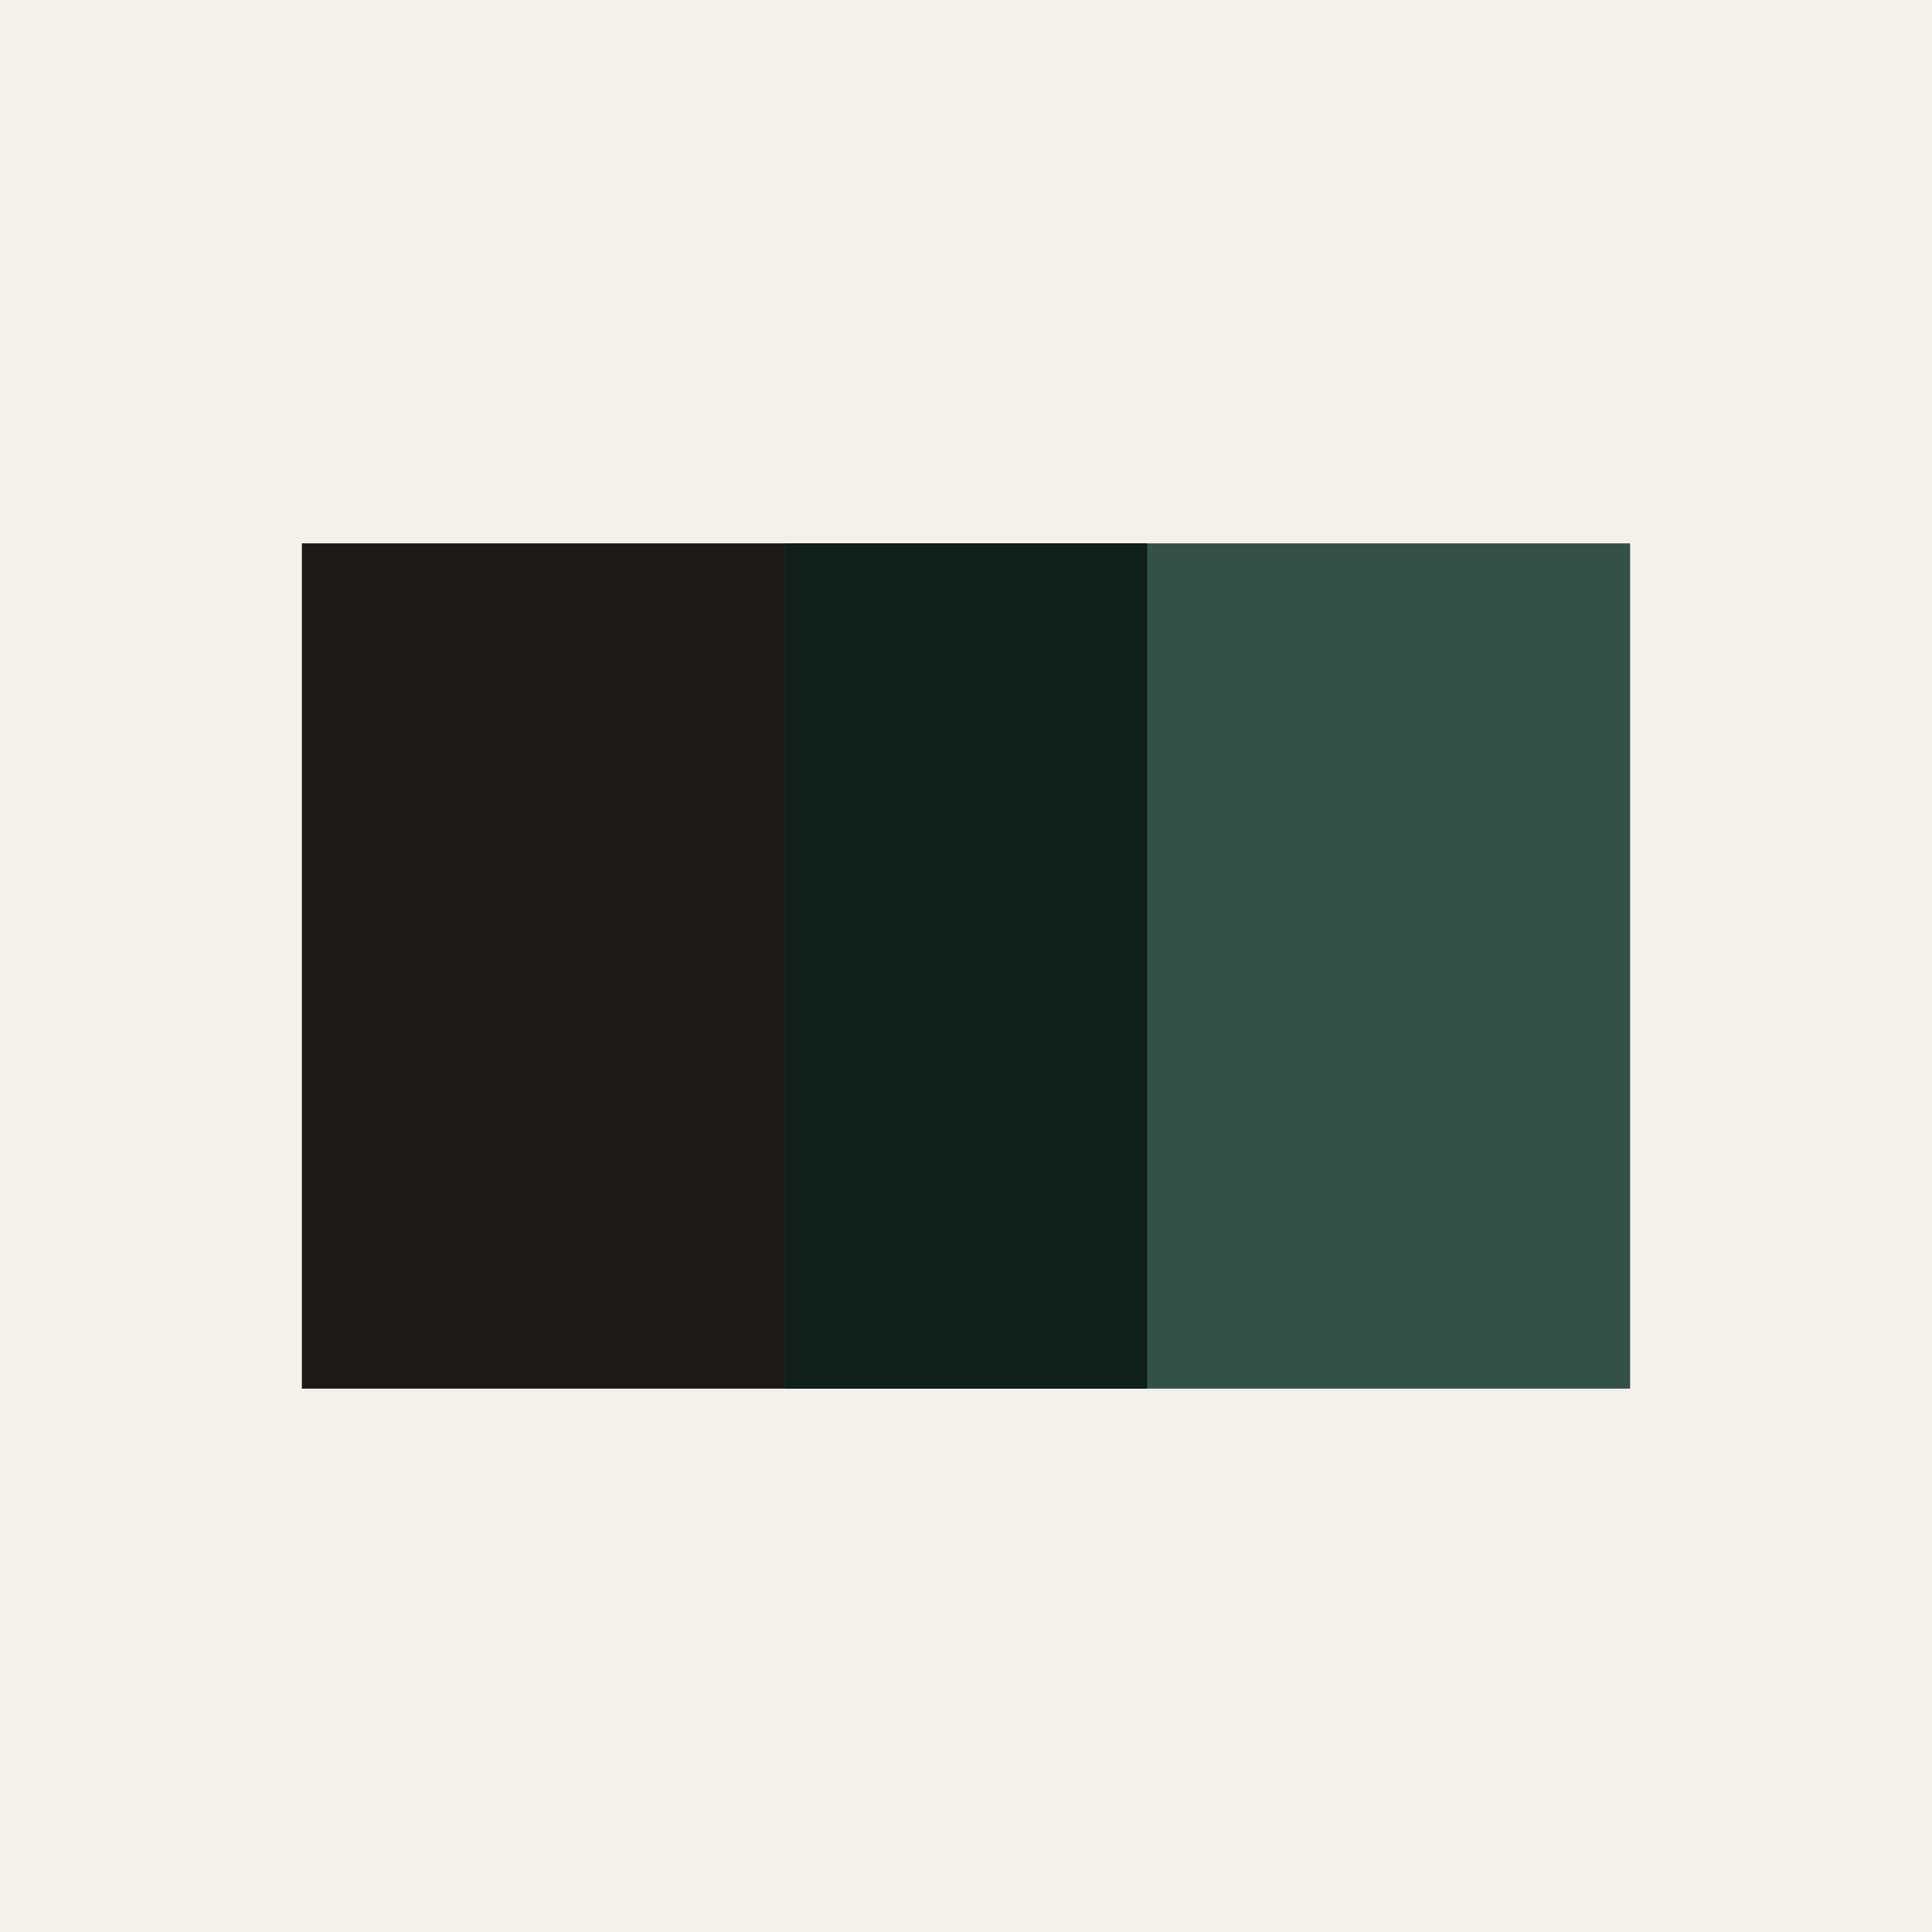
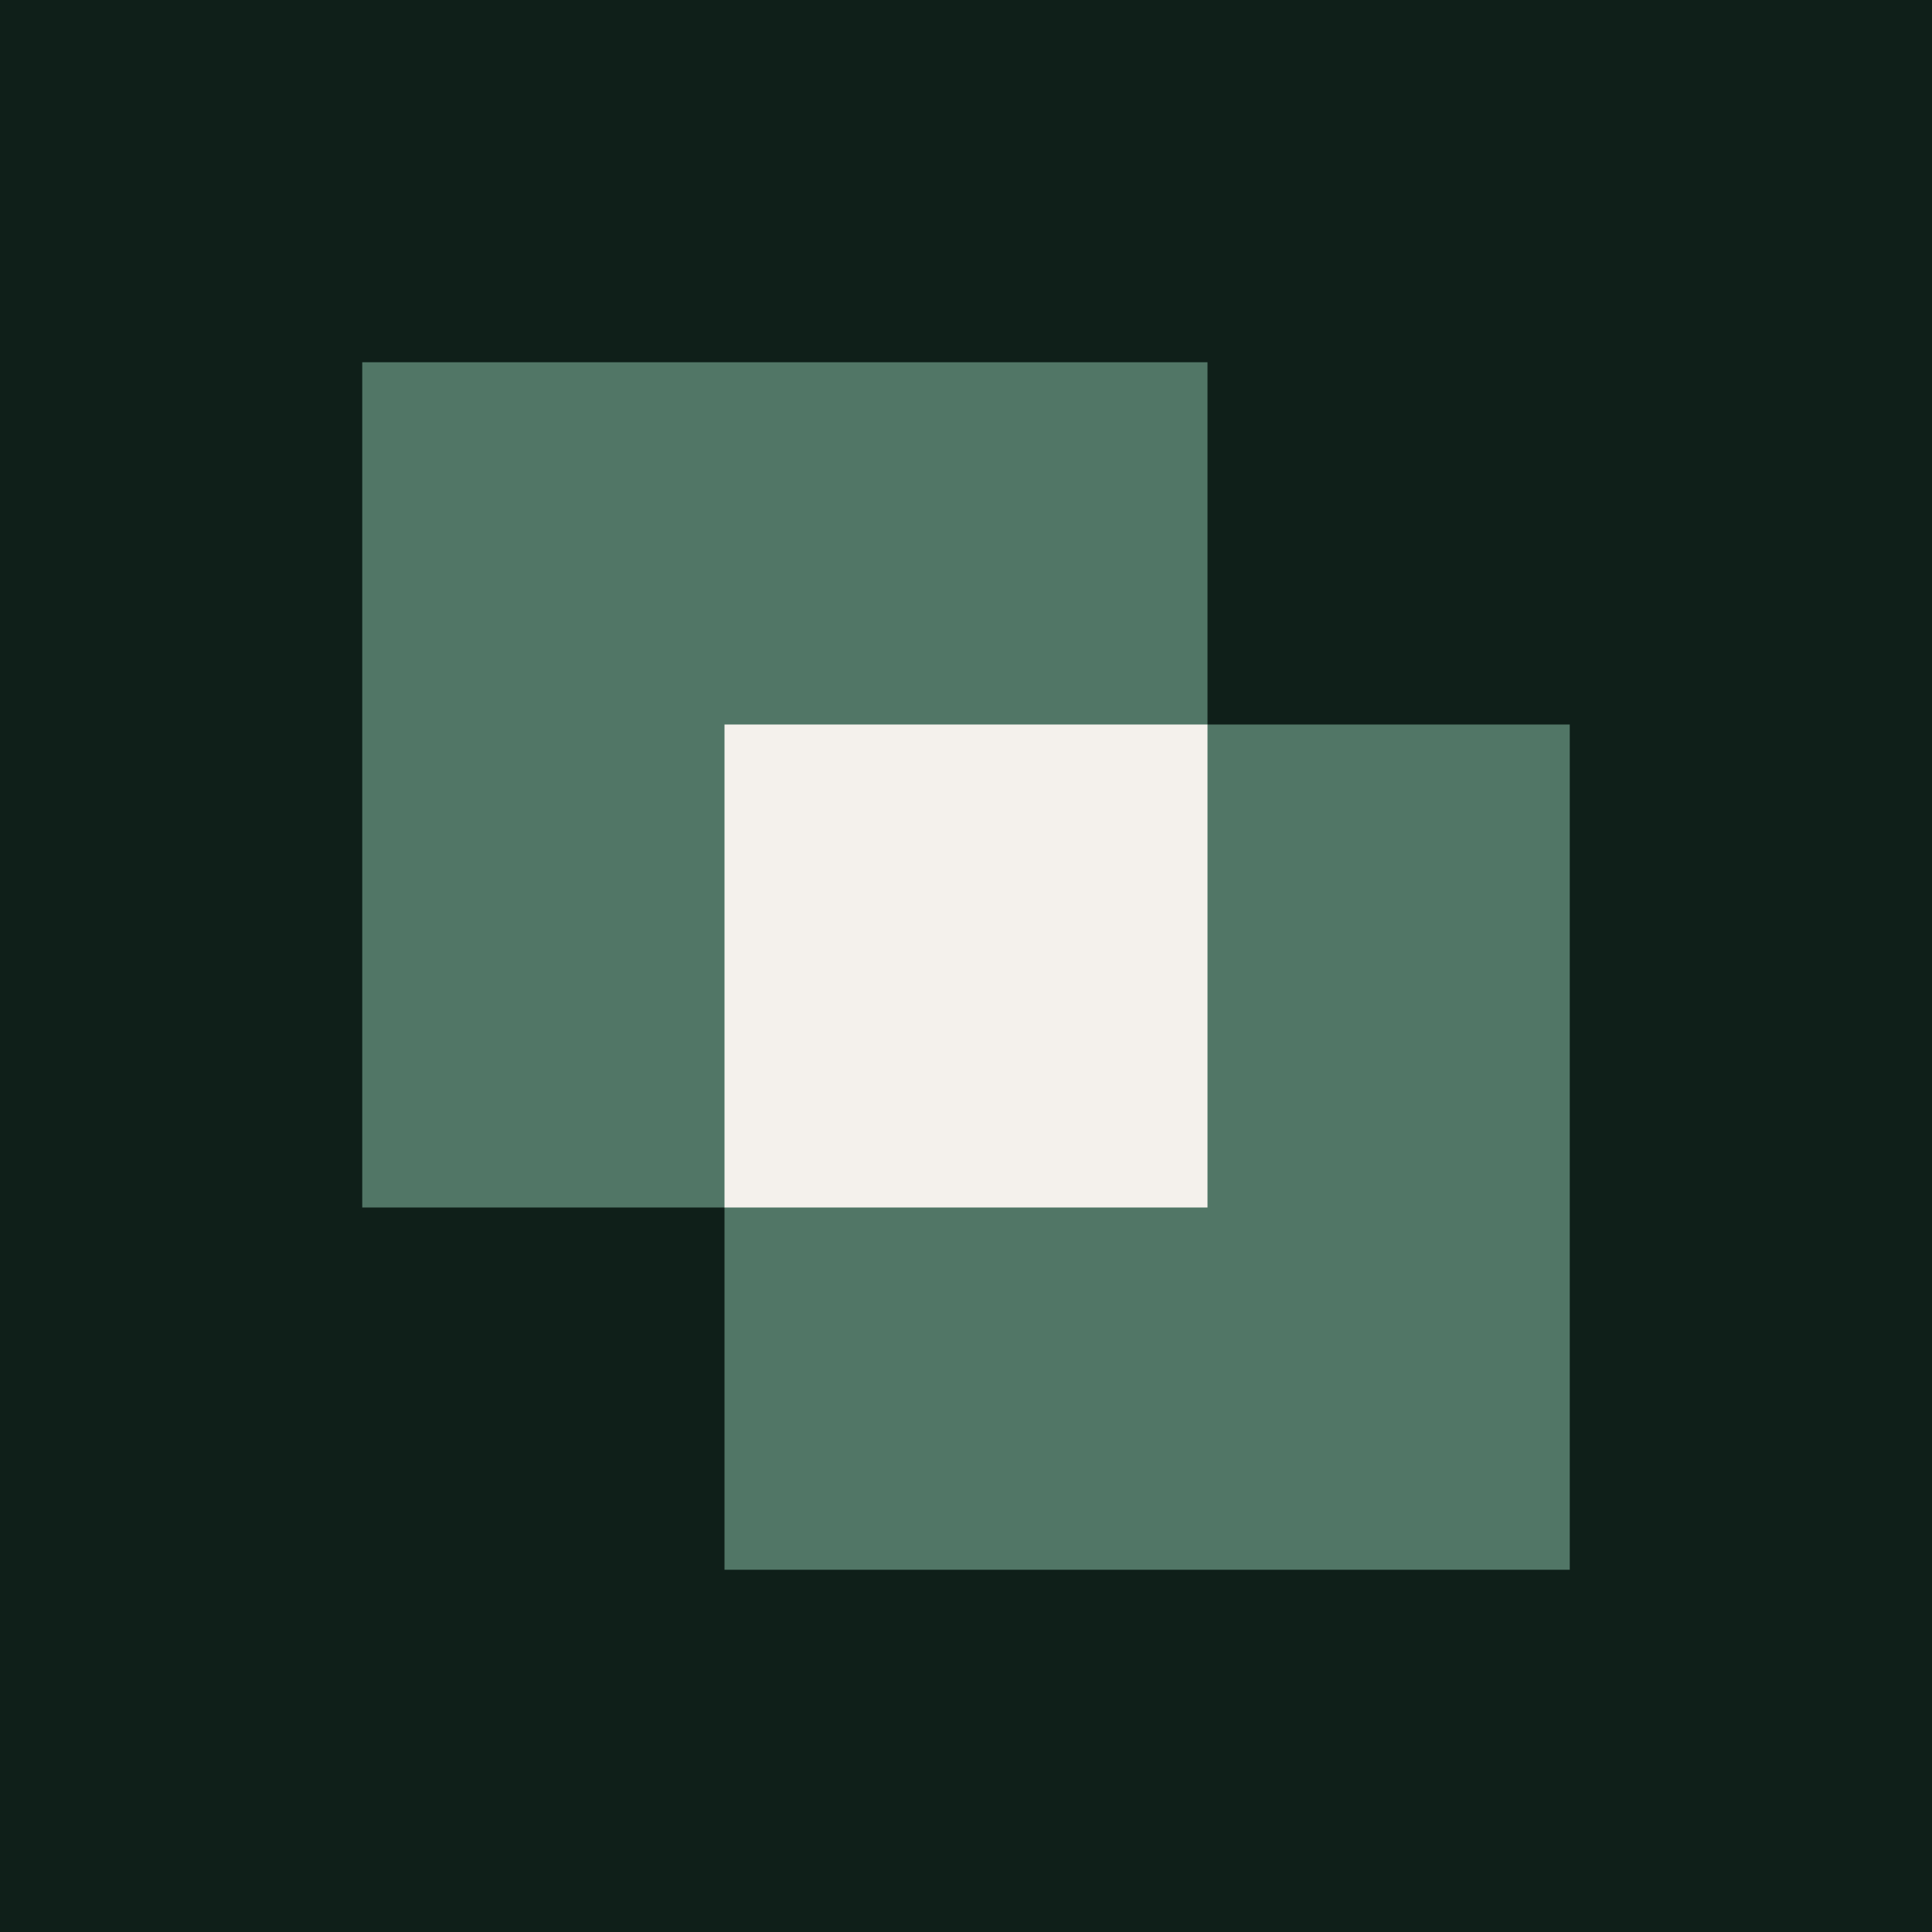
<svg xmlns="http://www.w3.org/2000/svg" viewBox="0 0 32 32" role="img" aria-label="Overlap">
-   <rect width="32" height="32" fill="#f4f1ec" />
-   <rect x="5" y="9" width="14" height="14" fill="#1b1a17" />
-   <rect x="13" y="9" width="14" height="14" fill="#24443a" fill-opacity="0.92" />
-   <rect x="13" y="9" width="6" height="14" fill="#0f1f19" />
+   <rect width="32" height="32" fill="#0f1f19" />
+   <rect x="6" y="6" width="14" height="14" fill="#517666" />
+   <rect x="12" y="12" width="14" height="14" fill="#517666" />
+   <rect x="12" y="12" width="8" height="8" fill="#f4f1ec" />
</svg>
